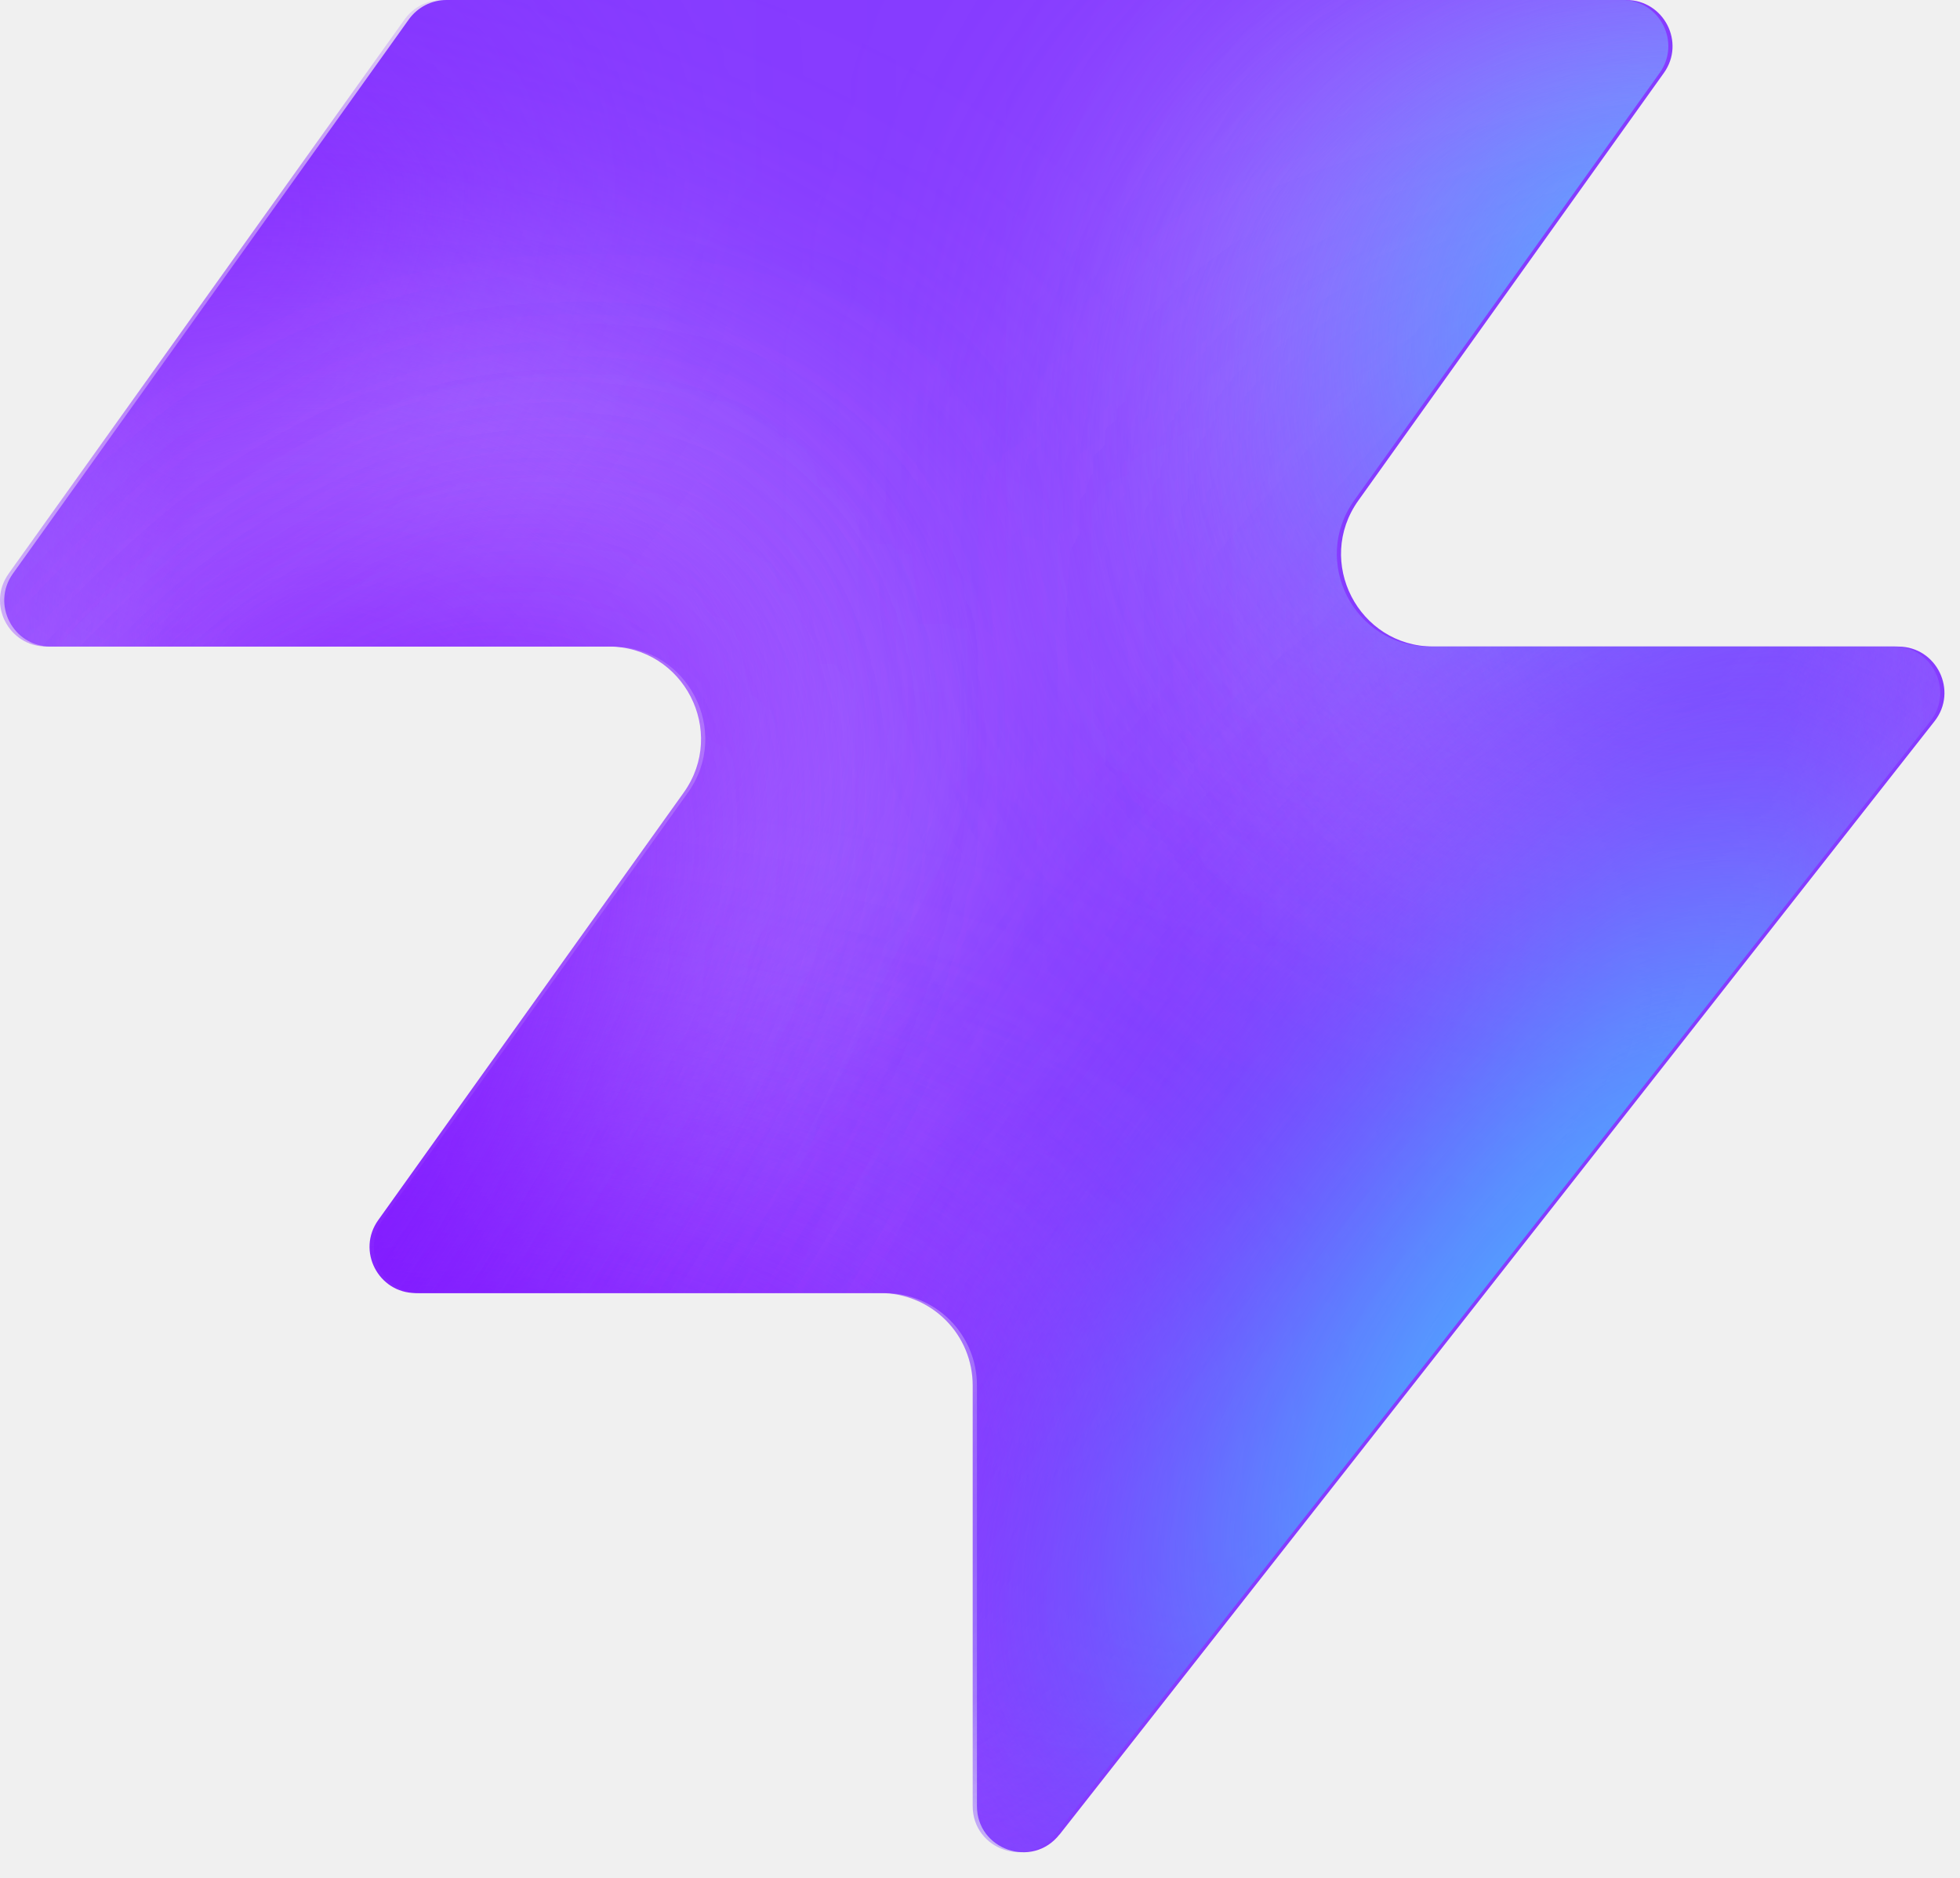
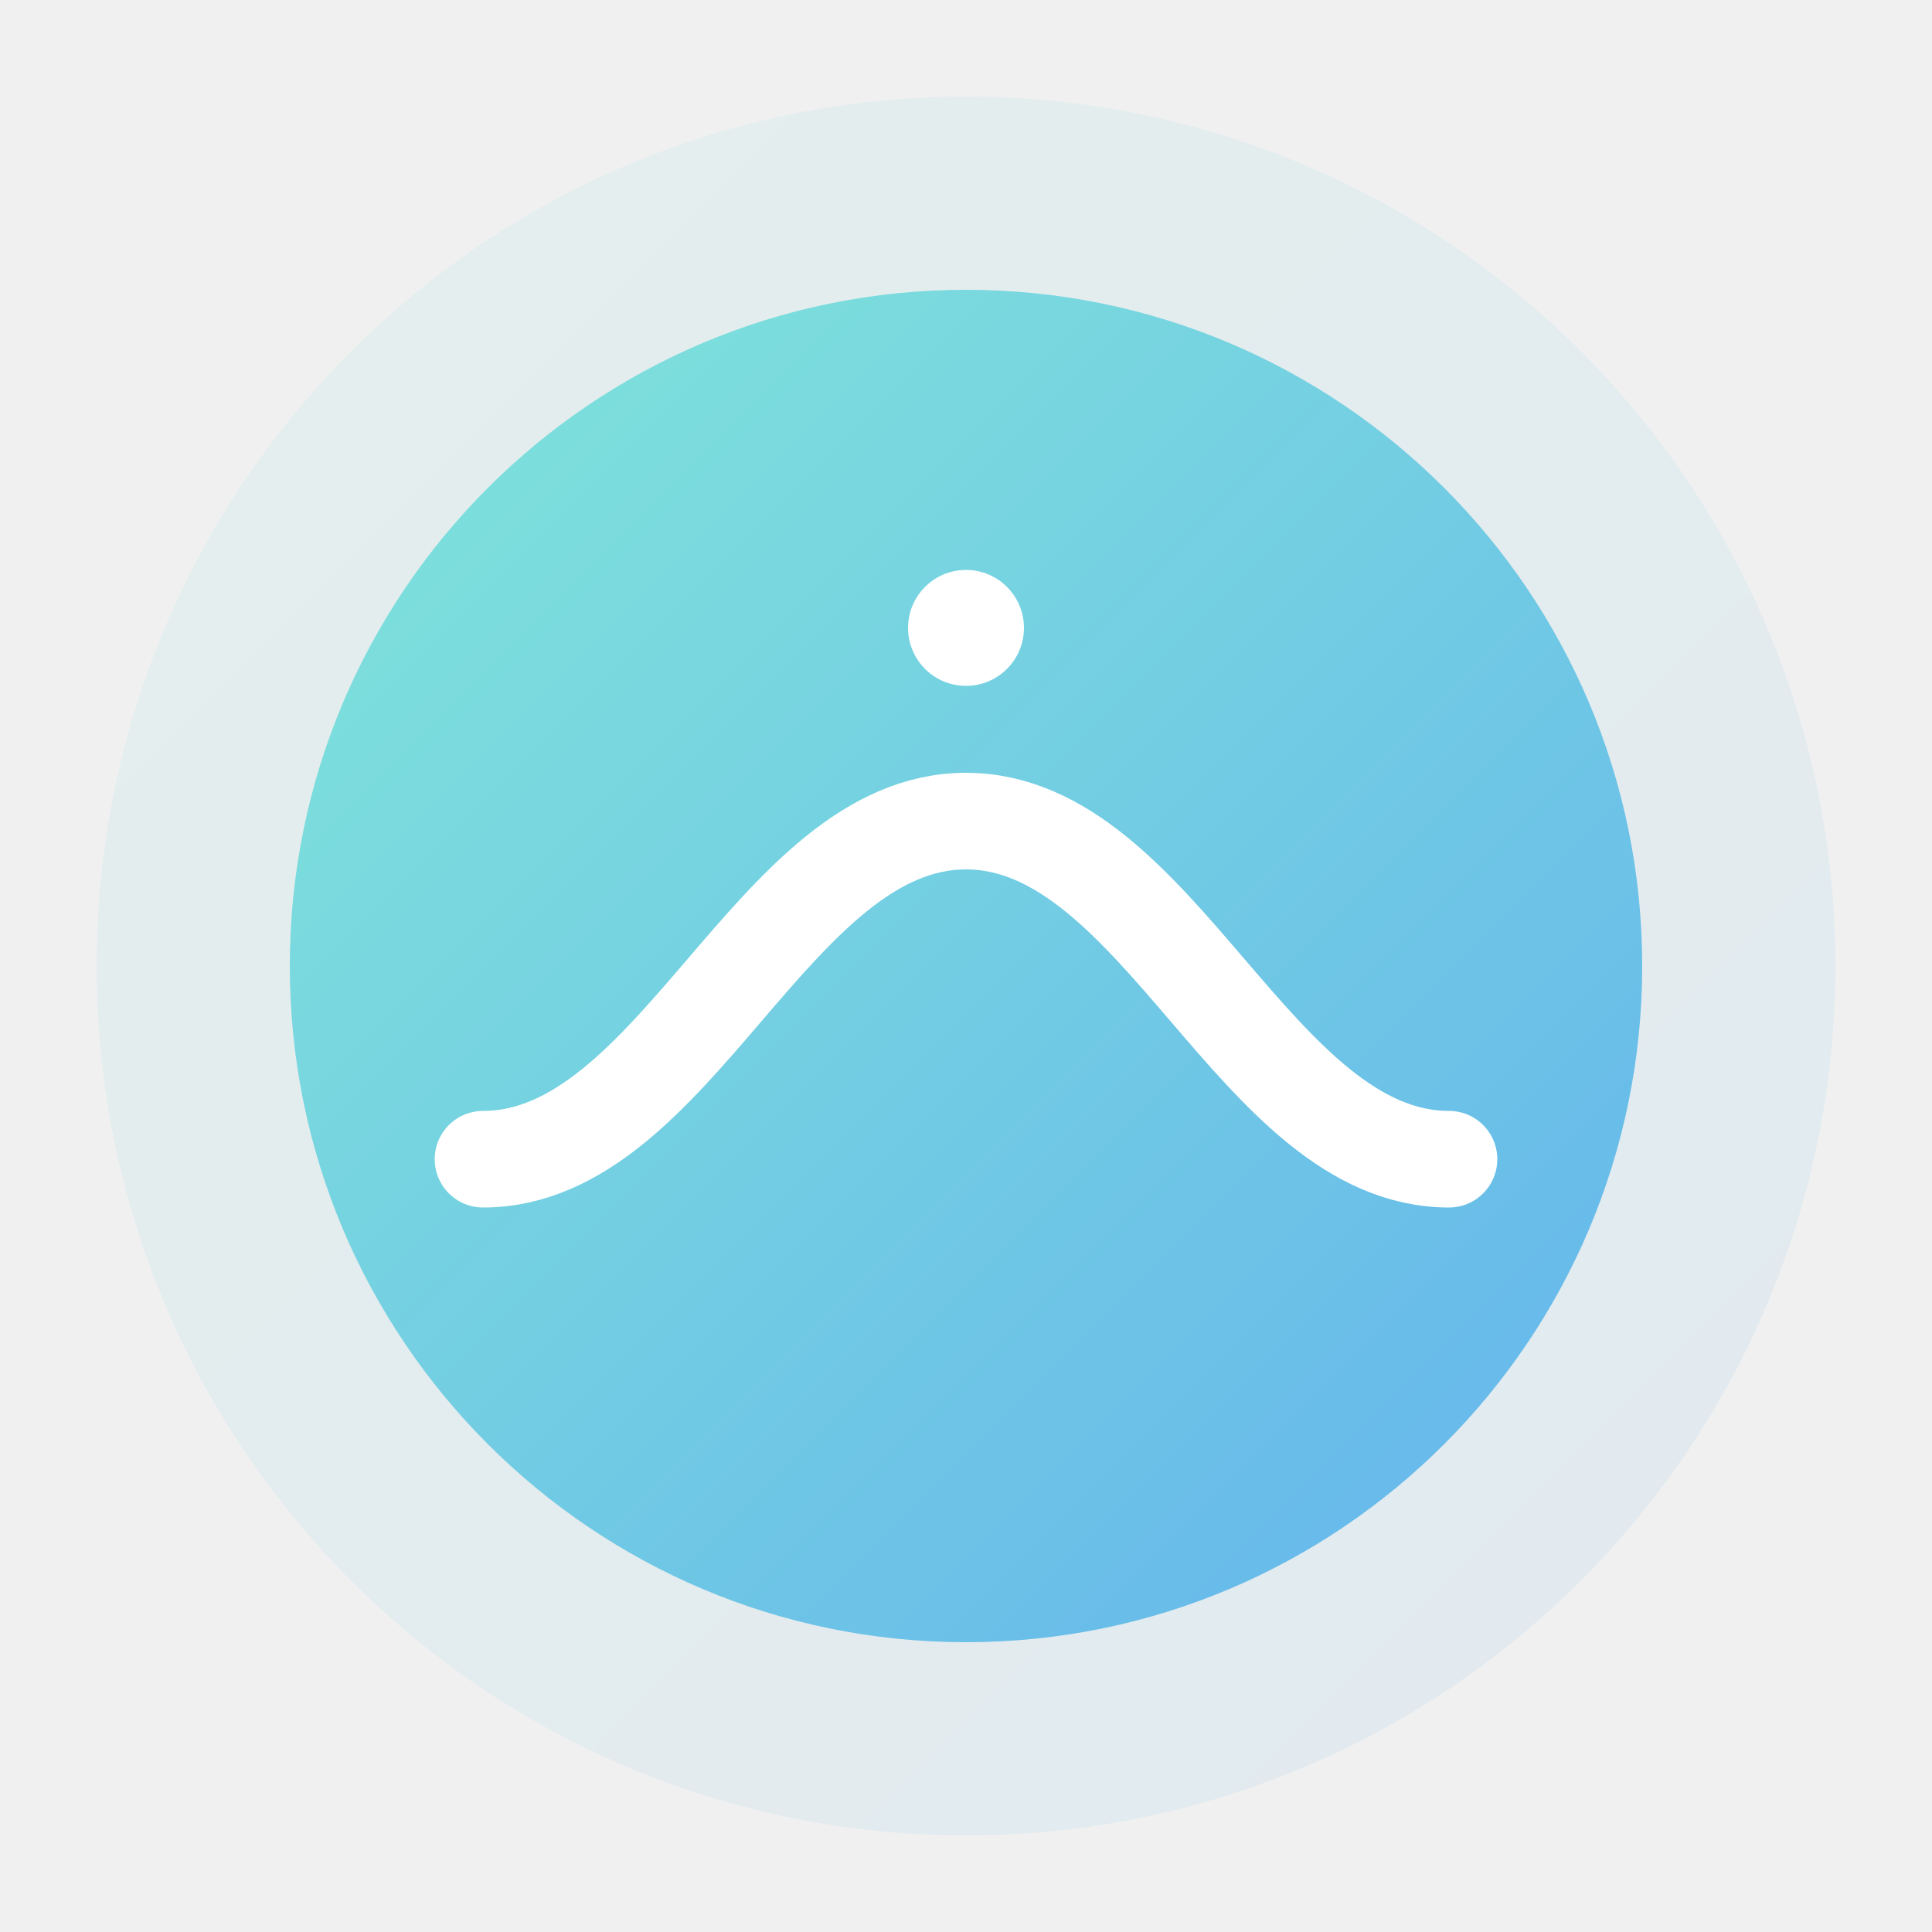
- <svg xmlns="http://www.w3.org/2000/svg" width="48" height="46" fill="none" viewBox="0 0 48 46">
-   <path fill="#863bff" d="M25.946 44.938c-.664.845-2.021.375-2.021-.698V33.937a2.26 2.26 0 0 0-2.262-2.262H10.287c-.92 0-1.456-1.04-.92-1.788l7.48-10.471c1.07-1.497 0-3.578-1.842-3.578H1.237c-.92 0-1.456-1.04-.92-1.788L10.013.474c.214-.297.556-.474.92-.474h28.894c.92 0 1.456 1.04.92 1.788l-7.48 10.471c-1.07 1.498 0 3.579 1.842 3.579h11.377c.943 0 1.473 1.088.89 1.83L25.947 44.94z" style="fill:#863bff;fill:color(display-p3 .525 .23 1);fill-opacity:1" />
-   <mask id="a" width="48" height="46" x="0" y="0" maskUnits="userSpaceOnUse" style="mask-type:alpha">
-     <path fill="#000" d="M25.842 44.938c-.664.844-2.021.375-2.021-.698V33.937a2.26 2.26 0 0 0-2.262-2.262H10.183c-.92 0-1.456-1.04-.92-1.788l7.48-10.471c1.07-1.498 0-3.579-1.842-3.579H1.133c-.92 0-1.456-1.04-.92-1.787L9.91.473c.214-.297.556-.474.92-.474h28.894c.92 0 1.456 1.04.92 1.788l-7.48 10.471c-1.07 1.498 0 3.578 1.842 3.578h11.377c.943 0 1.473 1.088.89 1.832L25.843 44.94z" style="fill:#000;fill-opacity:1" />
-   </mask>
-   <g mask="url(#a)">
-     <g filter="url(#b)">
-       <ellipse cx="5.508" cy="14.704" fill="#ede6ff" rx="5.508" ry="14.704" style="fill:#ede6ff;fill:color(display-p3 .927 .903 1);fill-opacity:1" transform="matrix(.00324 1 1 -.00324 -4.47 31.516)" />
-     </g>
-     <g filter="url(#c)">
-       <ellipse cx="10.399" cy="29.851" fill="#ede6ff" rx="10.399" ry="29.851" style="fill:#ede6ff;fill:color(display-p3 .927 .903 1);fill-opacity:1" transform="matrix(.00324 1 1 -.00324 -39.328 7.883)" />
-     </g>
-     <g filter="url(#d)">
-       <ellipse cx="5.508" cy="30.487" fill="#7e14ff" rx="5.508" ry="30.487" style="fill:#7e14ff;fill:color(display-p3 .492 .077 1);fill-opacity:1" transform="rotate(89.814 -25.913 -14.639)scale(1 -1)" />
-     </g>
-     <g filter="url(#e)">
-       <ellipse cx="5.508" cy="30.599" fill="#7e14ff" rx="5.508" ry="30.599" style="fill:#7e14ff;fill:color(display-p3 .492 .077 1);fill-opacity:1" transform="rotate(89.814 -32.644 -3.334)scale(1 -1)" />
-     </g>
-     <g filter="url(#f)">
-       <ellipse cx="5.508" cy="30.599" fill="#7e14ff" rx="5.508" ry="30.599" style="fill:#7e14ff;fill:color(display-p3 .492 .077 1);fill-opacity:1" transform="matrix(.00324 1 1 -.00324 -34.34 30.47)" />
-     </g>
-     <g filter="url(#g)">
-       <ellipse cx="14.072" cy="22.078" fill="#ede6ff" rx="14.072" ry="22.078" style="fill:#ede6ff;fill:color(display-p3 .927 .903 1);fill-opacity:1" transform="rotate(93.35 24.506 48.493)scale(-1 1)" />
-     </g>
-     <g filter="url(#h)">
-       <ellipse cx="3.47" cy="21.501" fill="#7e14ff" rx="3.47" ry="21.501" style="fill:#7e14ff;fill:color(display-p3 .492 .077 1);fill-opacity:1" transform="rotate(89.009 28.708 47.59)scale(-1 1)" />
-     </g>
-     <g filter="url(#i)">
-       <ellipse cx="3.47" cy="21.501" fill="#7e14ff" rx="3.47" ry="21.501" style="fill:#7e14ff;fill:color(display-p3 .492 .077 1);fill-opacity:1" transform="rotate(89.009 28.708 47.59)scale(-1 1)" />
-     </g>
-     <g filter="url(#j)">
-       <ellipse cx=".387" cy="8.972" fill="#7e14ff" rx="4.407" ry="29.108" style="fill:#7e14ff;fill:color(display-p3 .492 .077 1);fill-opacity:1" transform="rotate(39.51 .387 8.972)" />
-     </g>
-     <g filter="url(#k)">
-       <ellipse cx="47.523" cy="-6.092" fill="#7e14ff" rx="4.407" ry="29.108" style="fill:#7e14ff;fill:color(display-p3 .492 .077 1);fill-opacity:1" transform="rotate(37.892 47.523 -6.092)" />
-     </g>
-     <g filter="url(#l)">
-       <ellipse cx="41.412" cy="6.333" fill="#47bfff" rx="5.971" ry="9.665" style="fill:#47bfff;fill:color(display-p3 .28 .748 1);fill-opacity:1" transform="rotate(37.892 41.412 6.333)" />
-     </g>
-     <g filter="url(#m)">
-       <ellipse cx="-1.879" cy="38.332" fill="#7e14ff" rx="4.407" ry="29.108" style="fill:#7e14ff;fill:color(display-p3 .492 .077 1);fill-opacity:1" transform="rotate(37.892 -1.88 38.332)" />
-     </g>
-     <g filter="url(#n)">
-       <ellipse cx="-1.879" cy="38.332" fill="#7e14ff" rx="4.407" ry="29.108" style="fill:#7e14ff;fill:color(display-p3 .492 .077 1);fill-opacity:1" transform="rotate(37.892 -1.88 38.332)" />
-     </g>
-     <g filter="url(#o)">
-       <ellipse cx="35.651" cy="29.907" fill="#7e14ff" rx="4.407" ry="29.108" style="fill:#7e14ff;fill:color(display-p3 .492 .077 1);fill-opacity:1" transform="rotate(37.892 35.651 29.907)" />
-     </g>
-     <g filter="url(#p)">
-       <ellipse cx="38.418" cy="32.4" fill="#47bfff" rx="5.971" ry="15.297" style="fill:#47bfff;fill:color(display-p3 .28 .748 1);fill-opacity:1" transform="rotate(37.892 38.418 32.4)" />
-     </g>
-   </g>
+ <svg xmlns="http://www.w3.org/2000/svg" width="200" height="200" viewBox="0 0 200 200">
  <defs>
-     <filter id="b" width="60.045" height="41.654" x="-19.77" y="16.149" color-interpolation-filters="sRGB" filterUnits="userSpaceOnUse">
-       <feFlood flood-opacity="0" result="BackgroundImageFix" />
-       <feBlend in="SourceGraphic" in2="BackgroundImageFix" result="shape" />
-       <feGaussianBlur result="effect1_foregroundBlur_2002_17158" stdDeviation="7.659" />
-     </filter>
-     <filter id="c" width="90.34" height="51.437" x="-54.613" y="-7.533" color-interpolation-filters="sRGB" filterUnits="userSpaceOnUse">
-       <feFlood flood-opacity="0" result="BackgroundImageFix" />
-       <feBlend in="SourceGraphic" in2="BackgroundImageFix" result="shape" />
-       <feGaussianBlur result="effect1_foregroundBlur_2002_17158" stdDeviation="7.659" />
-     </filter>
-     <filter id="d" width="79.355" height="29.4" x="-49.64" y="2.03" color-interpolation-filters="sRGB" filterUnits="userSpaceOnUse">
-       <feFlood flood-opacity="0" result="BackgroundImageFix" />
-       <feBlend in="SourceGraphic" in2="BackgroundImageFix" result="shape" />
-       <feGaussianBlur result="effect1_foregroundBlur_2002_17158" stdDeviation="4.596" />
-     </filter>
-     <filter id="e" width="79.579" height="29.4" x="-45.045" y="20.029" color-interpolation-filters="sRGB" filterUnits="userSpaceOnUse">
-       <feFlood flood-opacity="0" result="BackgroundImageFix" />
-       <feBlend in="SourceGraphic" in2="BackgroundImageFix" result="shape" />
-       <feGaussianBlur result="effect1_foregroundBlur_2002_17158" stdDeviation="4.596" />
-     </filter>
-     <filter id="f" width="79.579" height="29.4" x="-43.513" y="21.178" color-interpolation-filters="sRGB" filterUnits="userSpaceOnUse">
-       <feFlood flood-opacity="0" result="BackgroundImageFix" />
-       <feBlend in="SourceGraphic" in2="BackgroundImageFix" result="shape" />
-       <feGaussianBlur result="effect1_foregroundBlur_2002_17158" stdDeviation="4.596" />
-     </filter>
-     <filter id="g" width="74.749" height="58.852" x="15.756" y="-17.901" color-interpolation-filters="sRGB" filterUnits="userSpaceOnUse">
-       <feFlood flood-opacity="0" result="BackgroundImageFix" />
-       <feBlend in="SourceGraphic" in2="BackgroundImageFix" result="shape" />
-       <feGaussianBlur result="effect1_foregroundBlur_2002_17158" stdDeviation="7.659" />
-     </filter>
-     <filter id="h" width="61.377" height="25.362" x="23.548" y="2.284" color-interpolation-filters="sRGB" filterUnits="userSpaceOnUse">
-       <feFlood flood-opacity="0" result="BackgroundImageFix" />
-       <feBlend in="SourceGraphic" in2="BackgroundImageFix" result="shape" />
-       <feGaussianBlur result="effect1_foregroundBlur_2002_17158" stdDeviation="4.596" />
-     </filter>
-     <filter id="i" width="61.377" height="25.362" x="23.548" y="2.284" color-interpolation-filters="sRGB" filterUnits="userSpaceOnUse">
-       <feFlood flood-opacity="0" result="BackgroundImageFix" />
-       <feBlend in="SourceGraphic" in2="BackgroundImageFix" result="shape" />
-       <feGaussianBlur result="effect1_foregroundBlur_2002_17158" stdDeviation="4.596" />
-     </filter>
-     <filter id="j" width="56.045" height="63.649" x="-27.636" y="-22.853" color-interpolation-filters="sRGB" filterUnits="userSpaceOnUse">
-       <feFlood flood-opacity="0" result="BackgroundImageFix" />
-       <feBlend in="SourceGraphic" in2="BackgroundImageFix" result="shape" />
-       <feGaussianBlur result="effect1_foregroundBlur_2002_17158" stdDeviation="4.596" />
-     </filter>
-     <filter id="k" width="54.814" height="64.646" x="20.116" y="-38.415" color-interpolation-filters="sRGB" filterUnits="userSpaceOnUse">
-       <feFlood flood-opacity="0" result="BackgroundImageFix" />
-       <feBlend in="SourceGraphic" in2="BackgroundImageFix" result="shape" />
-       <feGaussianBlur result="effect1_foregroundBlur_2002_17158" stdDeviation="4.596" />
-     </filter>
-     <filter id="l" width="33.541" height="35.313" x="24.641" y="-11.323" color-interpolation-filters="sRGB" filterUnits="userSpaceOnUse">
-       <feFlood flood-opacity="0" result="BackgroundImageFix" />
-       <feBlend in="SourceGraphic" in2="BackgroundImageFix" result="shape" />
-       <feGaussianBlur result="effect1_foregroundBlur_2002_17158" stdDeviation="4.596" />
-     </filter>
-     <filter id="m" width="54.814" height="64.646" x="-29.286" y="6.009" color-interpolation-filters="sRGB" filterUnits="userSpaceOnUse">
-       <feFlood flood-opacity="0" result="BackgroundImageFix" />
-       <feBlend in="SourceGraphic" in2="BackgroundImageFix" result="shape" />
-       <feGaussianBlur result="effect1_foregroundBlur_2002_17158" stdDeviation="4.596" />
-     </filter>
-     <filter id="n" width="54.814" height="64.646" x="-29.286" y="6.009" color-interpolation-filters="sRGB" filterUnits="userSpaceOnUse">
-       <feFlood flood-opacity="0" result="BackgroundImageFix" />
-       <feBlend in="SourceGraphic" in2="BackgroundImageFix" result="shape" />
-       <feGaussianBlur result="effect1_foregroundBlur_2002_17158" stdDeviation="4.596" />
-     </filter>
-     <filter id="o" width="54.814" height="64.646" x="8.244" y="-2.416" color-interpolation-filters="sRGB" filterUnits="userSpaceOnUse">
-       <feFlood flood-opacity="0" result="BackgroundImageFix" />
-       <feBlend in="SourceGraphic" in2="BackgroundImageFix" result="shape" />
-       <feGaussianBlur result="effect1_foregroundBlur_2002_17158" stdDeviation="4.596" />
-     </filter>
-     <filter id="p" width="39.409" height="43.623" x="18.713" y="10.588" color-interpolation-filters="sRGB" filterUnits="userSpaceOnUse">
-       <feFlood flood-opacity="0" result="BackgroundImageFix" />
-       <feBlend in="SourceGraphic" in2="BackgroundImageFix" result="shape" />
-       <feGaussianBlur result="effect1_foregroundBlur_2002_17158" stdDeviation="4.596" />
-     </filter>
+     <linearGradient id="grad1" x1="0%" y1="0%" x2="100%" y2="100%">
+       <stop offset="0%" style="stop-color:#81e6d9;stop-opacity:1" />
+       <stop offset="100%" style="stop-color:#63b3ed;stop-opacity:1" />
+     </linearGradient>
  </defs>
+   <circle cx="100" cy="100" r="90" fill="url(#grad1)" opacity="0.1" />
+   <circle cx="100" cy="100" r="70" fill="url(#grad1)" />
+   <path d="M 50 120 C 70 120, 80 85, 100 85 C 120 85, 130 120, 150 120" stroke="white" stroke-width="10" stroke-linecap="round" fill="transparent" />
+   <circle cx="100" cy="65" r="6" fill="white" />
</svg>
